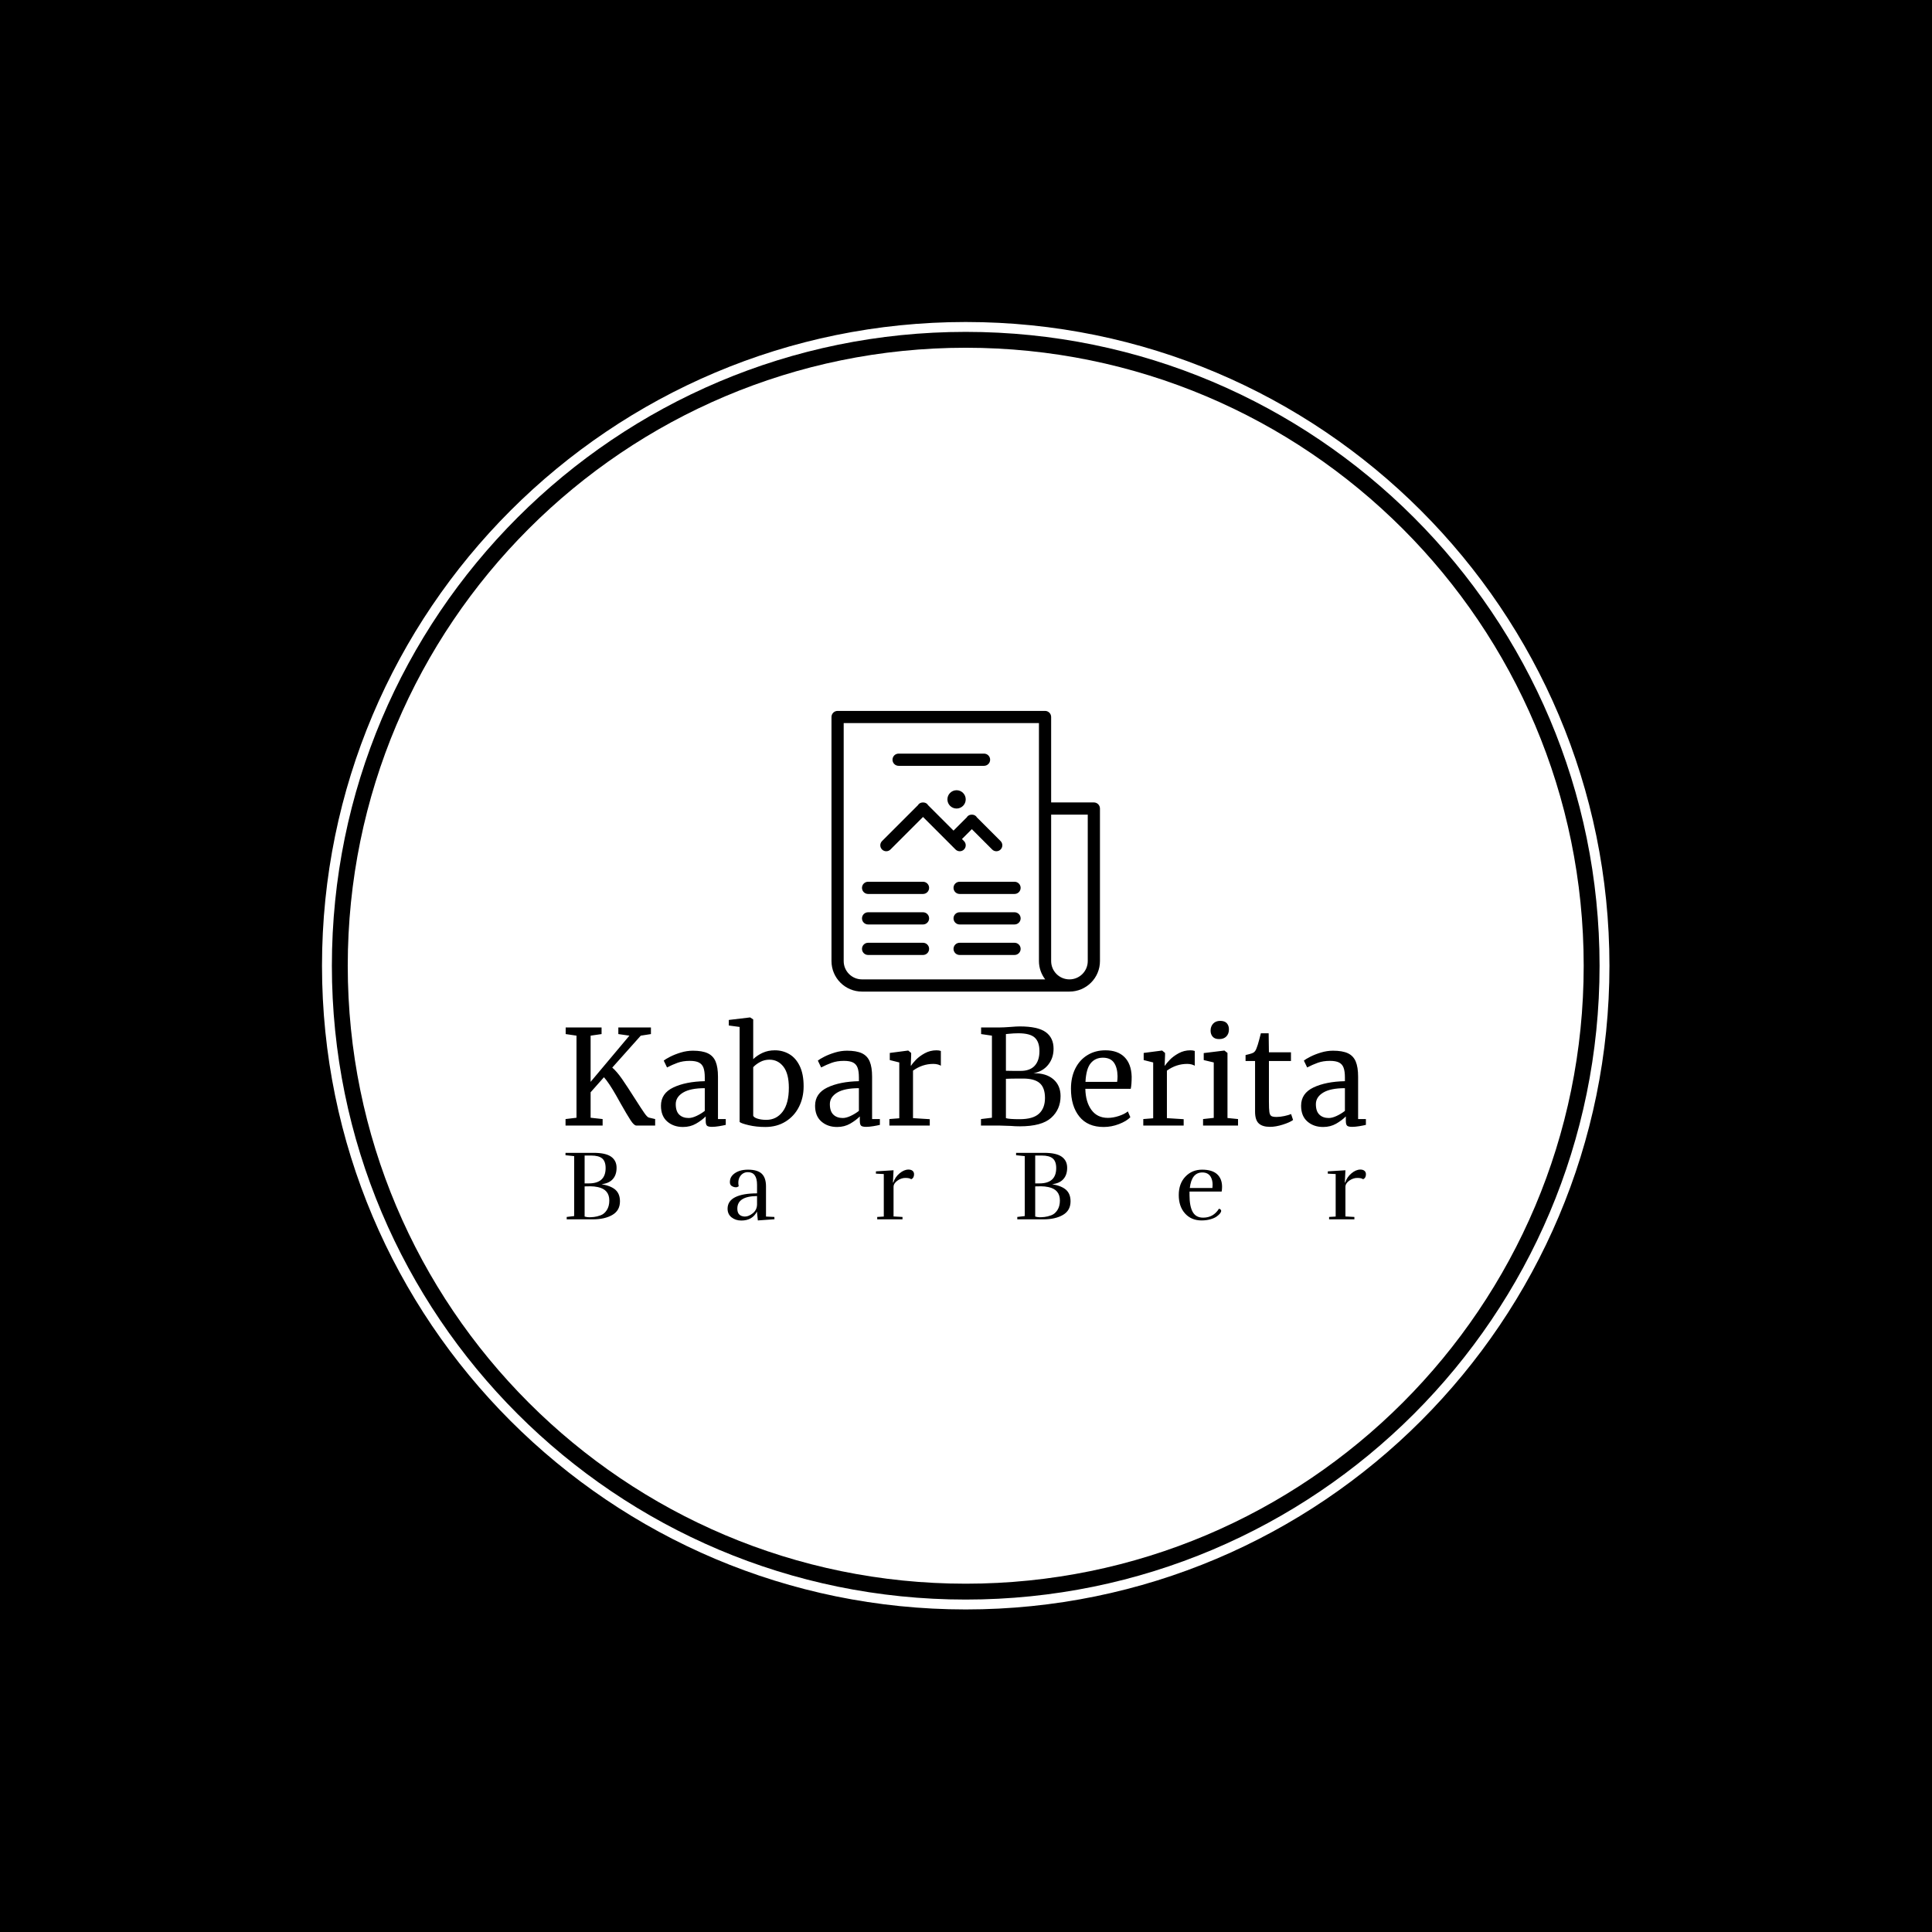
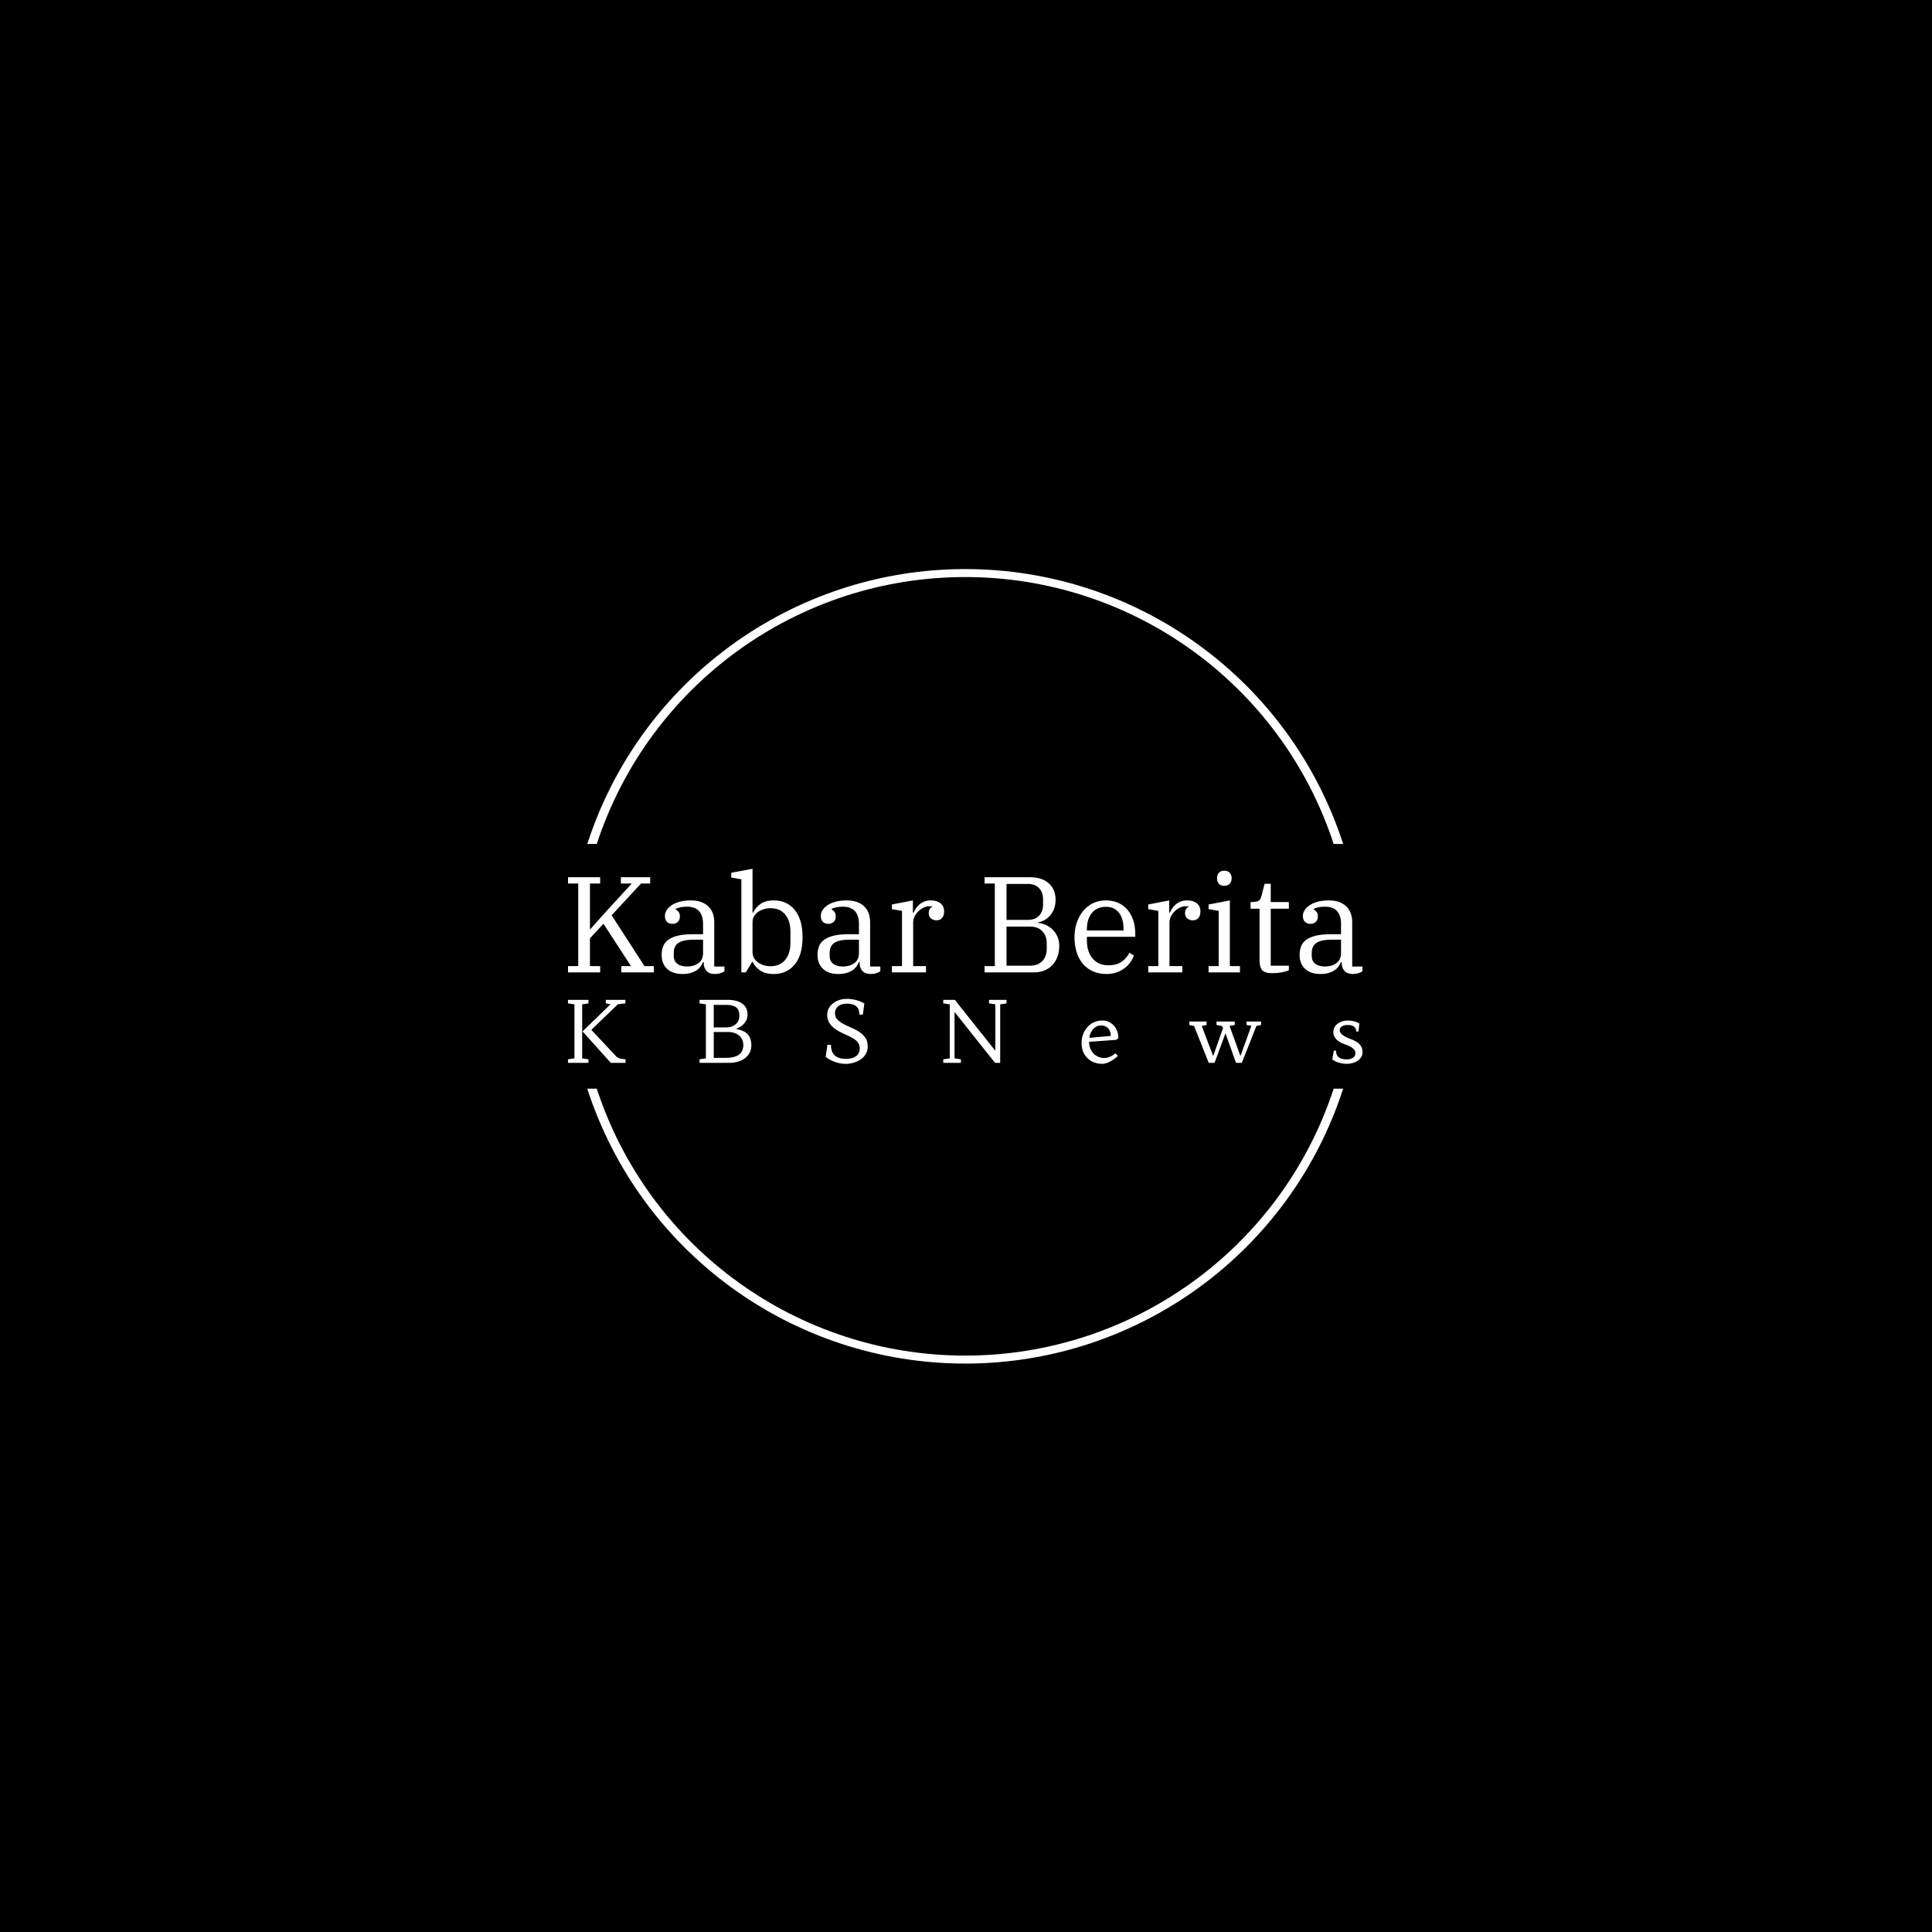
<svg xmlns="http://www.w3.org/2000/svg" version="1.1" width="1500" height="1500" viewBox="0 0 1500 1500">
  <rect width="1500" height="1500" fill="#000000" />
-   <g transform="matrix(0.6666667,0,0,0.6666667,249.7843,249.7843)">
-     <svg viewBox="0 0 343 343" data-background-color="#444444" preserveAspectRatio="xMidYMid meet" height="1500" width="1500">
-       <g id="tight-bounds" transform="matrix(1,0,0,1,0.074,0.074)">
-         <svg viewBox="0 0 342.852 342.852" height="342.852" width="342.852">
+   <g transform="matrix(0.6666667,0,0,0.6666667,249.3939,438.5857)">
+     <svg viewBox="0 0 396 247" data-background-color="#ffffff" preserveAspectRatio="xMidYMid meet" height="935" width="1500">
+       <g id="tight-bounds" transform="matrix(1,0,0,1,0.24,-0.1)">
+         <svg viewBox="0 0 395.52 247.2" height="247.2" width="395.52">
          <g>
            <svg />
          </g>
          <g>
-             <svg viewBox="0 0 342.852 342.852" height="342.852" width="342.852">
-               <g>
-                 <path d="M0 171.426c0-94.676 76.75-171.426 171.426-171.426 94.676 0 171.426 76.75 171.426 171.426 0 94.676-76.75 171.426-171.426 171.426-94.676 0-171.426-76.75-171.426-171.426zM171.426 340.221c93.223 0 168.795-75.572 168.795-168.795 0-93.223-75.572-168.795-168.795-168.795-93.223 0-168.795 75.572-168.795 168.795 0 93.223 75.572 168.795 168.795 168.795z" data-fill-palette-color="tertiary" fill="#ffffff" stroke="transparent" />
-                 <ellipse rx="164.569" ry="164.569" cx="171.426" cy="171.426" fill="#ffffff" stroke="transparent" stroke-width="0" fill-opacity="1" data-fill-palette-color="tertiary" />
-               </g>
-               <g transform="matrix(1,0,0,1,64.84656,103.5672)">
-                 <svg viewBox="0 0 213.158 135.717" height="135.717" width="213.158">
+             <svg viewBox="0 0 395.52 247.2" height="247.2" width="395.52">
+               <g transform="matrix(1,0,0,1,75.54432,93.59434)">
+                 <svg viewBox="0 0 244.431 60.011" height="60.011" width="244.431">
                  <g>
-                     <svg viewBox="0 0 213.158 135.717" height="135.717" width="213.158">
+                     <svg viewBox="0 0 244.431 60.011" height="60.011" width="244.431">
                      <g>
-                         <svg viewBox="0 0 213.158 135.717" height="135.717" width="213.158">
-                           <g transform="matrix(1,0,0,1,0,81.63211)">
-                             <svg viewBox="0 0 213.158 54.085" height="54.085" width="213.158">
+                         <svg viewBox="0 0 244.431 60.011" height="60.011" width="244.431">
+                           <g>
+                             <svg viewBox="0 0 244.431 60.011" height="60.011" width="244.431">
                              <g id="textblocktransform">
-                                 <svg viewBox="0 0 213.158 54.085" height="54.085" width="213.158" id="textblock">
+                                 <svg viewBox="0 0 244.431 60.011" height="60.011" width="244.431" id="textblock">
                                  <g>
-                                     <svg viewBox="0 0 213.158 29.171" height="29.171" width="213.158">
+                                     <svg viewBox="0 0 244.431 32.367" height="32.367" width="244.431">
                                      <g transform="matrix(1,0,0,1,0,0)">
-                                         <svg width="213.158" viewBox="2.4 -40.95 303.22 41.5" height="29.171" data-palette-color="#444444">
-                                           <path d="M29.2 0Q28.35 0 27.03-2.02 25.7-4.05 23.25-8.4L23.25-8.4Q22.95-8.95 21.58-11.38 20.2-13.8 19.03-15.55 17.85-17.3 16.95-18.3L16.95-18.3 11.9-12.6 11.9-2.95 16.45-2.45 16.45 0 2.4 0 2.4-2.45 6.55-2.95 6.55-34.05 2.45-34.65 2.45-37.15 16.05-37.15 16.05-34.65 11.9-34.05 11.9-16.55 26.6-34.05 22.4-34.65 22.4-37.15 34.75-37.15 34.75-34.65 30.9-34.05 20.1-21.95Q21.85-20.45 23.83-17.6 25.8-14.75 28.65-10.25L28.65-10.25Q31.1-6.4 32.23-4.78 33.35-3.15 34-3L34-3 36.35-2.45 36.35 0 29.2 0ZM38.55-7.5Q38.55-12.2 43.25-14.43 47.95-16.65 55.15-16.8L55.15-16.8 55.15-18.2Q55.15-20.55 54.65-21.9 54.15-23.25 52.92-23.88 51.7-24.5 49.45-24.5L49.45-24.5Q46.9-24.5 44.87-23.78 42.85-23.05 40.85-22L40.85-22 39.6-24.6Q40.25-25.15 42-26.05 43.75-26.95 46.05-27.65 48.35-28.35 50.65-28.35L50.65-28.35Q54.2-28.35 56.27-27.38 58.35-26.4 59.25-24.25 60.15-22.1 60.15-18.5L60.15-18.5 60.15-2.45 63.1-2.45 63.1-0.25Q62.1 0 60.57 0.25 59.05 0.5 57.9 0.5L57.9 0.5Q56.5 0.5 56 0.08 55.5-0.35 55.5-1.8L55.5-1.8 55.5-3.45Q54-1.95 51.82-0.7 49.65 0.55 46.9 0.55L46.9 0.55Q43.3 0.55 40.92-1.53 38.55-3.6 38.55-7.5L38.55-7.5ZM49.05-2.85Q50.35-2.85 52.05-3.65 53.75-4.45 55.15-5.55L55.15-5.55 55.15-14.15Q49.7-14.15 46.92-12.48 44.15-10.8 44.15-8.1L44.15-8.1Q44.15-5.4 45.47-4.13 46.8-2.85 49.05-2.85L49.05-2.85ZM64.25-37.9L64.25-40 72.25-40.95 72.35-40.95 73.5-40.2 73.5-25.15Q75-26.6 77.07-27.55 79.15-28.5 81.7-28.5L81.7-28.5Q84.7-28.5 87.17-27.05 89.65-25.6 91.12-22.55 92.6-19.5 92.6-14.85L92.6-14.85Q92.6-10.55 90.82-7.05 89.05-3.55 85.75-1.5 82.45 0.55 78.1 0.55L78.1 0.55Q74.65 0.55 71.8-0.13 68.95-0.8 68.35-1.35L68.35-1.35 68.35-37.35 64.25-37.9ZM79.65-24.95Q77.75-24.95 76.12-24.08 74.5-23.2 73.5-22.1L73.5-22.1 73.5-3.7Q73.8-3 75.22-2.58 76.65-2.15 78.45-2.15L78.45-2.15Q82.3-2.15 84.65-5.25 87-8.35 87-14.3L87-14.3Q87-19.65 84.95-22.3 82.9-24.95 79.65-24.95L79.65-24.95ZM96.94-7.5Q96.94-12.2 101.64-14.43 106.34-16.65 113.54-16.8L113.54-16.8 113.54-18.2Q113.54-20.55 113.04-21.9 112.54-23.25 111.32-23.88 110.09-24.5 107.84-24.5L107.84-24.5Q105.29-24.5 103.27-23.78 101.24-23.05 99.24-22L99.24-22 97.99-24.6Q98.64-25.15 100.39-26.05 102.14-26.95 104.44-27.65 106.74-28.35 109.04-28.35L109.04-28.35Q112.59-28.35 114.67-27.38 116.74-26.4 117.64-24.25 118.54-22.1 118.54-18.5L118.54-18.5 118.54-2.45 121.49-2.45 121.49-0.25Q120.49 0 118.97 0.25 117.44 0.5 116.29 0.5L116.29 0.5Q114.89 0.5 114.39 0.08 113.89-0.35 113.89-1.8L113.89-1.8 113.89-3.45Q112.39-1.95 110.22-0.7 108.04 0.55 105.29 0.55L105.29 0.55Q101.69 0.55 99.32-1.53 96.94-3.6 96.94-7.5L96.94-7.5ZM107.44-2.85Q108.74-2.85 110.44-3.65 112.14-4.45 113.54-5.55L113.54-5.55 113.54-14.15Q108.09-14.15 105.32-12.48 102.54-10.8 102.54-8.1L102.54-8.1Q102.54-5.4 103.87-4.13 105.19-2.85 107.44-2.85L107.44-2.85ZM125.09 0L125.09-2.45 128.84-2.75 128.84-23.9 125.24-24.8 125.24-27.5 132.14-28.4 132.24-28.4 133.34-27.5 133.34-26.6 133.19-22.7 133.34-22.7Q133.84-23.55 135.14-24.9 136.44-26.25 138.49-27.38 140.54-28.5 142.94-28.5L142.94-28.5Q143.94-28.5 144.59-28.25L144.59-28.25 144.59-22.65Q144.24-22.9 143.47-23.13 142.69-23.35 141.74-23.35L141.74-23.35Q137.59-23.35 134.04-20.8L134.04-20.8 134.04-2.8 140.39-2.4 140.39 0 125.09 0ZM163.94-2.95L163.94-34.05 159.84-34.65 159.84-37.15 166.59-37.15Q168.29-37.15 170.89-37.35L170.89-37.35Q173.29-37.55 174.44-37.55L174.44-37.55Q181.34-37.55 184.31-35.4 187.29-33.25 187.29-29.1L187.29-29.1Q187.29-25.55 185.24-23 183.19-20.45 179.64-19.8L179.64-19.8Q184.44-19.9 187.19-17.55 189.94-15.2 189.94-11.15L189.94-11.15Q189.94-6.1 186.36-2.9 182.79 0.3 174.54 0.3L174.54 0.3Q172.74 0.3 171.09 0.15L171.09 0.15Q167.19 0 166.44 0L166.44 0 159.79 0 159.79-2.45 163.94-2.95ZM169.24-20.75Q169.94-20.7 172.09-20.7L172.09-20.7 174.84-20.7Q178.34-20.7 180.14-22.65 181.94-24.6 181.94-28.2L181.94-28.2Q181.94-31.7 180.14-33.33 178.34-34.95 173.99-34.95L173.99-34.95Q172.19-34.95 170.29-34.75L170.29-34.75 169.24-34.65 169.24-20.75ZM169.24-2.8Q170.39-2.4 174.44-2.4L174.44-2.4Q179.49-2.4 181.76-4.48 184.04-6.55 184.04-10.45L184.04-10.45Q184.04-14.3 182.06-16.05 180.09-17.8 175.69-17.8L175.69-17.8Q170.59-17.8 169.24-17.7L169.24-17.7 169.24-2.8ZM206.28 0.55Q200.23 0.55 197.06-3.4 193.88-7.35 193.88-13.95L193.88-13.95Q193.88-18.3 195.53-21.6 197.18-24.9 200.16-26.7 203.13-28.5 206.93-28.5L206.93-28.5Q211.58-28.5 214.16-25.93 216.73-23.35 216.88-18.55L216.88-18.55Q216.88-15.5 216.53-13.9L216.53-13.9 199.33-13.9Q199.43-8.95 201.63-5.93 203.83-2.9 207.88-2.9L207.88-2.9Q209.88-2.9 212.06-3.63 214.23-4.35 215.43-5.35L215.43-5.35 216.38-3.15Q214.93-1.65 212.08-0.55 209.23 0.55 206.28 0.55L206.28 0.55ZM199.38-16.55L211.38-16.55Q211.53-17.6 211.53-18.7L211.53-18.7Q211.48-21.95 210.16-23.83 208.83-25.7 205.98-25.7L205.98-25.7Q203.08-25.7 201.36-23.6 199.63-21.5 199.38-16.55L199.38-16.55ZM221.28 0L221.28-2.45 225.03-2.75 225.03-23.9 221.43-24.8 221.43-27.5 228.33-28.4 228.43-28.4 229.53-27.5 229.53-26.6 229.38-22.7 229.53-22.7Q230.03-23.55 231.33-24.9 232.63-26.25 234.68-27.38 236.73-28.5 239.13-28.5L239.13-28.5Q240.13-28.5 240.78-28.25L240.78-28.25 240.78-22.65Q240.43-22.9 239.66-23.13 238.88-23.35 237.93-23.35L237.93-23.35Q233.78-23.35 230.23-20.8L230.23-20.8 230.23-2.8 236.58-2.4 236.58 0 221.28 0ZM249.98-32.75Q248.38-32.75 247.58-33.65 246.78-34.55 246.78-35.95L246.78-35.95Q246.78-37.55 247.75-38.6 248.73-39.65 250.43-39.65L250.43-39.65Q252.13-39.65 252.93-38.75 253.73-37.85 253.73-36.45L253.73-36.45Q253.73-34.75 252.75-33.75 251.78-32.75 250.03-32.75L250.03-32.75 249.98-32.75ZM247.98-2.9L247.98-23.9 244.18-24.8 244.18-27.45 251.93-28.4 252.03-28.4 253.18-27.5 253.18-2.85 257.18-2.45 257.18 0 243.93 0 243.93-2.45 247.98-2.9ZM269.28 0.5Q266.43 0.5 265.03-0.8 263.63-2.1 263.63-5.25L263.63-5.25 263.63-24.45 260.03-24.45 260.03-26.7Q260.28-26.75 261.43-27.05 262.58-27.35 262.98-27.6L262.98-27.6Q263.78-28.05 264.23-29.4L264.23-29.4Q264.63-30.35 265.18-32.45 265.73-34.55 265.83-34.95L265.83-34.95 268.78-34.95 268.88-27.75 277.23-27.75 277.23-24.45 268.88-24.45 268.88-9.1Q268.88-6.25 269.05-5.1 269.23-3.95 269.8-3.6 270.38-3.25 271.78-3.25L271.78-3.25Q273.13-3.25 274.75-3.6 276.38-3.95 277.28-4.35L277.28-4.35 278.03-2.1Q276.83-1.2 274.15-0.35 271.48 0.5 269.28 0.5L269.28 0.5ZM281.07-7.5Q281.07-12.2 285.77-14.43 290.47-16.65 297.67-16.8L297.67-16.8 297.67-18.2Q297.67-20.55 297.17-21.9 296.67-23.25 295.45-23.88 294.22-24.5 291.97-24.5L291.97-24.5Q289.42-24.5 287.4-23.78 285.37-23.05 283.37-22L283.37-22 282.12-24.6Q282.77-25.15 284.52-26.05 286.27-26.95 288.57-27.65 290.87-28.35 293.17-28.35L293.17-28.35Q296.72-28.35 298.8-27.38 300.87-26.4 301.77-24.25 302.67-22.1 302.67-18.5L302.67-18.5 302.67-2.45 305.62-2.45 305.62-0.25Q304.62 0 303.1 0.25 301.57 0.5 300.42 0.5L300.42 0.5Q299.02 0.5 298.52 0.08 298.02-0.35 298.02-1.8L298.02-1.8 298.02-3.45Q296.52-1.95 294.35-0.7 292.17 0.55 289.42 0.55L289.42 0.55Q285.82 0.55 283.45-1.53 281.07-3.6 281.07-7.5L281.07-7.5ZM291.57-2.85Q292.87-2.85 294.57-3.65 296.27-4.45 297.67-5.55L297.67-5.55 297.67-14.15Q292.22-14.15 289.45-12.48 286.67-10.8 286.67-8.1L286.67-8.1Q286.67-5.4 288-4.13 289.32-2.85 291.57-2.85L291.57-2.85Z" opacity="1" transform="matrix(1,0,0,1,0,0)" fill="#000000" class="wordmark-text-0" data-fill-palette-color="quaternary" id="text-0" />
+                                         <svg width="244.431" viewBox="2.75 -38 291.47 38.6" height="32.367" data-palette-color="#003231">
+                                           <path d="M2.75 0L2.75-2.3 6.5-2.3 6.5-32.6 2.75-32.6 2.75-34.9 14.55-34.9 14.55-32.6 10.8-32.6 10.8-15.9 11-15.9 15.65-21.15 26.15-32.6 22.15-32.6 22.15-34.9 32.9-34.9 32.9-32.6 29.55-32.6 18.75-20.95 30.8-2.3 34.25-2.3 34.25 0 22.3 0 22.3-2.3 25.85-2.3 15.75-17.85 10.8-12.5 10.8-2.3 14.55-2.3 14.55 0 2.75 0ZM44.75 0.6L44.75 0.6Q41.15 0.6 39.12-1.28 37.1-3.15 37.1-6.4L37.1-6.4Q37.1-8.25 37.7-9.68 38.3-11.1 39.67-12.05 41.05-13 43.25-13.5 45.45-14 48.6-14L48.6-14 52.3-14 52.3-17.8Q52.3-20.85 50.82-22.48 49.35-24.1 46.4-24.1L46.4-24.1Q45.1-24.1 44-23.88 42.9-23.65 42.2-23.25L42.2-23.25 42.2-23.15Q42.75-22.85 43.27-22.25 43.8-21.65 43.8-20.55L43.8-20.55Q43.8-19.25 43.05-18.53 42.3-17.8 41.05-17.8L41.05-17.8Q39.85-17.8 39.07-18.53 38.3-19.25 38.3-20.7L38.3-20.7Q38.3-21.8 38.95-22.83 39.6-23.85 40.8-24.65 42-25.45 43.77-25.93 45.55-26.4 47.8-26.4L47.8-26.4Q51.85-26.4 54.12-24.3 56.4-22.2 56.4-18.4L56.4-18.4 56.4-2.15 60.15-2.15 60.15-0.4Q59.6 0 58.67 0.3 57.75 0.6 56.6 0.6L56.6 0.6Q54.65 0.6 53.6-0.5 52.55-1.6 52.55-3.45L52.55-3.45 52.55-3.8 52.3-3.8Q51.95-2.95 51.37-2.15 50.8-1.35 49.9-0.75 49-0.15 47.72 0.23 46.45 0.6 44.75 0.6ZM46.5-2.15L46.5-2.15Q48.9-2.15 50.6-3.38 52.3-4.6 52.3-7.15L52.3-7.15 52.3-12 49.05-12Q46.9-12 45.45-11.68 44-11.35 43.15-10.73 42.3-10.1 41.92-9.2 41.55-8.3 41.55-7.1L41.55-7.1 41.55-6.05Q41.55-4.15 42.85-3.15 44.15-2.15 46.5-2.15ZM78.25 0.6L78.25 0.6Q75.15 0.6 73.25-0.7 71.35-2 70.5-3.85L70.5-3.85 70.3-3.85 68 0 66.35 0 66.35-34.15 62.65-34.8 62.65-36.55 70.45-38 70.45-21.9 70.65-21.9Q71.5-23.75 73.35-25.08 75.2-26.4 78.25-26.4L78.25-26.4Q83.05-26.4 85.92-22.93 88.8-19.45 88.8-12.9L88.8-12.9Q88.8-6.35 85.92-2.88 83.05 0.6 78.25 0.6ZM77.05-2.25L77.05-2.25Q80.5-2.25 82.42-4.58 84.35-6.9 84.35-10.8L84.35-10.8 84.35-15Q84.35-18.9 82.42-21.23 80.5-23.55 77.05-23.55L77.05-23.55Q75.85-23.55 74.65-23.2 73.45-22.85 72.52-22.2 71.6-21.55 71.02-20.58 70.45-19.6 70.45-18.4L70.45-18.4 70.45-7.4Q70.45-6.2 71.02-5.23 71.6-4.25 72.52-3.6 73.45-2.95 74.65-2.6 75.85-2.25 77.05-2.25ZM101.94 0.6L101.94 0.6Q98.34 0.6 96.32-1.28 94.29-3.15 94.29-6.4L94.29-6.4Q94.29-8.25 94.89-9.68 95.49-11.1 96.87-12.05 98.24-13 100.44-13.5 102.64-14 105.79-14L105.79-14 109.49-14 109.49-17.8Q109.49-20.85 108.02-22.48 106.54-24.1 103.59-24.1L103.59-24.1Q102.29-24.1 101.19-23.88 100.09-23.65 99.39-23.25L99.39-23.25 99.39-23.15Q99.94-22.85 100.47-22.25 100.99-21.65 100.99-20.55L100.99-20.55Q100.99-19.25 100.24-18.53 99.49-17.8 98.24-17.8L98.24-17.8Q97.04-17.8 96.27-18.53 95.49-19.25 95.49-20.7L95.49-20.7Q95.49-21.8 96.14-22.83 96.79-23.85 97.99-24.65 99.19-25.45 100.97-25.93 102.74-26.4 104.99-26.4L104.99-26.4Q109.04-26.4 111.32-24.3 113.59-22.2 113.59-18.4L113.59-18.4 113.59-2.15 117.34-2.15 117.34-0.4Q116.79 0 115.87 0.3 114.94 0.6 113.79 0.6L113.79 0.6Q111.84 0.6 110.79-0.5 109.74-1.6 109.74-3.45L109.74-3.45 109.74-3.8 109.49-3.8Q109.14-2.95 108.57-2.15 107.99-1.35 107.09-0.75 106.19-0.15 104.92 0.23 103.64 0.6 101.94 0.6ZM103.69-2.15L103.69-2.15Q106.09-2.15 107.79-3.38 109.49-4.6 109.49-7.15L109.49-7.15 109.49-12 106.24-12Q104.09-12 102.64-11.68 101.19-11.35 100.34-10.73 99.49-10.1 99.12-9.2 98.74-8.3 98.74-7.1L98.74-7.1 98.74-6.05Q98.74-4.15 100.04-3.15 101.34-2.15 103.69-2.15ZM121.59 0L121.59-2.3 125.29-2.3 125.29-22.55 121.59-23.2 121.59-24.9 129.29-26.4 129.29-21.9 129.54-21.9Q129.89-22.7 130.42-23.5 130.94-24.3 131.72-24.95 132.49-25.6 133.52-26 134.54-26.4 135.89-26.4L135.89-26.4Q138.09-26.4 139.42-25.35 140.74-24.3 140.74-22.3L140.74-22.3Q140.74-20.8 139.99-19.95 139.24-19.1 138.04-19.1L138.04-19.1Q136.69-19.1 135.89-19.83 135.09-20.55 135.09-21.7L135.09-21.7Q135.09-22.7 135.52-23.33 135.94-23.95 136.49-24.05L136.49-24.05 136.49-24.15Q136.29-24.2 135.99-24.23 135.69-24.25 135.24-24.25L135.24-24.25Q134.19-24.25 133.14-23.73 132.09-23.2 131.27-22.38 130.44-21.55 129.92-20.5 129.39-19.45 129.39-18.4L129.39-18.4 129.39-2.3 134.09-2.3 134.09 0 121.59 0ZM155.59 0L155.59-2.3 159.34-2.3 159.34-32.6 155.59-32.6 155.59-34.9 172.29-34.9Q176.69-34.9 179.16-32.65 181.64-30.4 181.64-26.65L181.64-26.65Q181.64-24.8 181.09-23.35 180.54-21.9 179.61-20.85 178.69-19.8 177.51-19.15 176.34-18.5 175.09-18.3L175.09-18.3 175.09-18.15Q176.39-18.05 177.79-17.5 179.19-16.95 180.34-15.9 181.49-14.85 182.24-13.3 182.99-11.75 182.99-9.7L182.99-9.7Q182.99-7.5 182.31-5.7 181.64-3.9 180.41-2.63 179.19-1.35 177.49-0.68 175.79 0 173.79 0L173.79 0 155.59 0ZM163.64-16.8L163.64-2.45 172.24-2.45Q175.14-2.45 176.76-4.15 178.39-5.85 178.39-8.55L178.39-8.55 178.39-10.75Q178.39-13.4 176.76-15.1 175.14-16.8 172.24-16.8L172.24-16.8 163.64-16.8ZM163.64-32.45L163.64-19.25 171.44-19.25Q174.14-19.25 175.59-20.8 177.04-22.35 177.04-24.75L177.04-24.75 177.04-26.95Q177.04-29.35 175.59-30.9 174.14-32.45 171.44-32.45L171.44-32.45 163.64-32.45ZM200.28 0.6L200.28 0.6Q197.53 0.6 195.36-0.38 193.18-1.35 191.68-3.1 190.18-4.85 189.38-7.35 188.58-9.85 188.58-12.9L188.58-12.9Q188.58-15.9 189.46-18.38 190.33-20.85 191.86-22.65 193.38-24.45 195.48-25.43 197.58-26.4 200.08-26.4L200.08-26.4Q202.63-26.4 204.63-25.5 206.63-24.6 208.01-22.98 209.38-21.35 210.13-19.1 210.88-16.85 210.88-14.2L210.88-14.2 210.88-13.05 193.13-13.05 193.13-11.75Q193.13-7.5 195.26-5.05 197.38-2.6 200.93-2.6L200.93-2.6Q204.03-2.6 205.86-3.88 207.68-5.15 208.73-7.2L208.73-7.2 210.38-6.15Q209.88-4.85 209.01-3.63 208.13-2.4 206.88-1.48 205.63-0.55 203.98 0.03 202.33 0.6 200.28 0.6ZM193.13-15.95L193.13-15.35 206.58-15.35 206.58-15.85Q206.58-17.6 206.21-19.1 205.83-20.6 205.03-21.7 204.23-22.8 203.01-23.43 201.78-24.05 200.08-24.05L200.08-24.05Q198.38-24.05 197.08-23.45 195.78-22.85 194.91-21.75 194.03-20.65 193.58-19.18 193.13-17.7 193.13-15.95L193.13-15.95ZM215.63 0L215.63-2.3 219.33-2.3 219.33-22.55 215.63-23.2 215.63-24.9 223.33-26.4 223.33-21.9 223.58-21.9Q223.93-22.7 224.46-23.5 224.98-24.3 225.76-24.95 226.53-25.6 227.56-26 228.58-26.4 229.93-26.4L229.93-26.4Q232.13-26.4 233.46-25.35 234.78-24.3 234.78-22.3L234.78-22.3Q234.78-20.8 234.03-19.95 233.28-19.1 232.08-19.1L232.08-19.1Q230.73-19.1 229.93-19.83 229.13-20.55 229.13-21.7L229.13-21.7Q229.13-22.7 229.56-23.33 229.98-23.95 230.53-24.05L230.53-24.05 230.53-24.15Q230.33-24.2 230.03-24.23 229.73-24.25 229.28-24.25L229.28-24.25Q228.23-24.25 227.18-23.73 226.13-23.2 225.31-22.38 224.48-21.55 223.96-20.5 223.43-19.45 223.43-18.4L223.43-18.4 223.43-2.3 228.13-2.3 228.13 0 215.63 0ZM243.53-31.75L243.53-31.75Q242.23-31.75 241.55-32.52 240.88-33.3 240.88-34.4L240.88-34.4 240.88-34.65Q240.88-35.75 241.55-36.52 242.23-37.3 243.53-37.3L243.53-37.3Q244.83-37.3 245.53-36.52 246.23-35.75 246.23-34.65L246.23-34.65 246.23-34.4Q246.23-33.3 245.53-32.52 244.83-31.75 243.53-31.75ZM237.78 0L237.78-2.3 241.48-2.3 241.48-22.55 237.78-23.2 237.78-24.9 245.58-26.4 245.58-2.3 249.28-2.3 249.28 0 237.78 0ZM261.13 0.3L261.13 0.3Q258.48 0.3 257.48-0.78 256.48-1.85 256.48-4.45L256.48-4.45 256.48-23.35 253.18-23.35 253.18-25.8 253.63-25.8Q254.68-25.8 255.3-25.95 255.93-26.1 256.3-26.38 256.68-26.65 256.85-27.08 257.03-27.5 257.18-28.05L257.18-28.05 258.33-32.5 260.58-32.5 260.58-25.8 267.23-25.8 267.23-23.35 260.58-23.35 260.58-2.45 267.23-2.45 267.23-0.8Q266.78-0.55 266.1-0.35 265.43-0.15 264.6 0 263.78 0.15 262.88 0.23 261.98 0.3 261.13 0.3ZM278.82 0.6L278.82 0.6Q275.22 0.6 273.2-1.28 271.17-3.15 271.17-6.4L271.17-6.4Q271.17-8.25 271.77-9.68 272.37-11.1 273.75-12.05 275.12-13 277.32-13.5 279.52-14 282.67-14L282.67-14 286.37-14 286.37-17.8Q286.37-20.85 284.9-22.48 283.42-24.1 280.47-24.1L280.47-24.1Q279.17-24.1 278.07-23.88 276.97-23.65 276.27-23.25L276.27-23.25 276.27-23.15Q276.82-22.85 277.35-22.25 277.87-21.65 277.87-20.55L277.87-20.55Q277.87-19.25 277.12-18.53 276.37-17.8 275.12-17.8L275.12-17.8Q273.92-17.8 273.15-18.53 272.37-19.25 272.37-20.7L272.37-20.7Q272.37-21.8 273.02-22.83 273.67-23.85 274.87-24.65 276.07-25.45 277.85-25.93 279.62-26.4 281.87-26.4L281.87-26.4Q285.92-26.4 288.2-24.3 290.47-22.2 290.47-18.4L290.47-18.4 290.47-2.15 294.22-2.15 294.22-0.4Q293.67 0 292.75 0.3 291.82 0.6 290.67 0.6L290.67 0.6Q288.72 0.6 287.67-0.5 286.62-1.6 286.62-3.45L286.62-3.45 286.62-3.8 286.37-3.8Q286.02-2.95 285.45-2.15 284.87-1.35 283.97-0.75 283.07-0.15 281.8 0.23 280.52 0.6 278.82 0.6ZM280.57-2.15L280.57-2.15Q282.97-2.15 284.67-3.38 286.37-4.6 286.37-7.15L286.37-7.15 286.37-12 283.12-12Q280.97-12 279.52-11.68 278.07-11.35 277.22-10.73 276.37-10.1 276-9.2 275.62-8.3 275.62-7.1L275.62-7.1 275.62-6.05Q275.62-4.15 276.92-3.15 278.22-2.15 280.57-2.15Z" opacity="1" transform="matrix(1,0,0,1,0,0)" fill="#ffffff" class="wordmark-text-0" data-fill-palette-color="primary" id="text-0" />
                                        </svg>
                                      </g>
                                    </svg>
                                  </g>
-                                   <g transform="matrix(1,0,0,1,0,36.05745)">
-                                     <svg viewBox="0 0 213.158 18.028" height="18.028" width="213.158">
+                                   <g transform="matrix(1,0,0,1,0,40.00837)">
+                                     <svg viewBox="0 0 244.431 20.003" height="20.003" width="244.431">
                                      <g transform="matrix(1,0,0,1,0,0)">
-                                         <svg width="213.158" viewBox="1.8 -33.4 402.02 34" height="18.028" data-palette-color="#444444">
-                                           <path d="M1.8-33.4L15.95-33.4Q22-33.4 24.73-31.45 27.45-29.5 27.45-25.9 27.45-22.3 25.53-20.18 23.6-18.05 19.9-17.65L19.9-17.65Q24.75-16.8 26.95-14.78 29.15-12.75 29.15-9.05L29.15-9.05Q29.15-4.45 25.35-2.23 21.55 0 15.5 0L15.5 0 2.4 0 2.4-1.2 6.15-1.65 6.15-31.75 1.8-32.2 1.8-33.4ZM18.05-16.2L18.05-16.2Q16.15-16.6 14.35-16.6 12.55-16.6 11.4-16.55L11.4-16.55 11.4-1.4Q12.65-1.05 13.68-1.05 14.7-1.05 16.13-1.2 17.55-1.35 19.43-2.02 21.3-2.7 22.55-4.65 23.8-6.6 23.8-9.45L23.8-9.45Q23.8-15 18.05-16.2ZM14.65-32.05L11.4-32.05 11.4-18.05 13.5-18.05Q21.95-18.05 21.95-25.75L21.95-25.75Q21.95-29.1 20.23-30.58 18.5-32.05 14.65-32.05L14.65-32.05ZM88.1-5.4L88.1-5.4Q88.1-2.15 90.75-1.55L90.75-1.55Q91.35-1.4 91.9-1.4L91.9-1.4Q93.8-1.4 95.85-3.03 97.9-4.65 98-7.4L98-7.4 98-11.7Q88.1-11.6 88.1-5.4ZM90.1 0.6L90.1 0.6Q87.25 0.6 85.23-0.98 83.2-2.55 83.2-5.4L83.2-5.4Q83.25-9.25 87.08-11.15 90.9-13.05 98-13.05L98-13.05 98-17.35Q98-23.7 93.4-23.7L93.4-23.7Q91.05-23.7 89.6-21.75L89.6-21.75Q88.6-20.4 88.6-18.4L88.6-18.4Q88.6-17.55 88.8-16.6L88.8-16.6Q88.1-16.1 87.38-16.1 86.65-16.1 85.95-16.4L85.95-16.4Q84.35-17 84.35-18.7L84.35-18.7Q84.35-21 86-22.5L86-22.5Q88.7-24.95 93.45-24.95 98.2-24.95 100.35-22.93 102.5-20.9 102.5-16.55L102.5-16.55 102.5-1.4 106.7-1.2 106.75-0.05 98.4 0.55 97.95-3.9Q95.65 0.6 90.1 0.6ZM174.06-25L174.06-25Q175.36-25 176.11-24.38 176.86-23.75 176.86-22.65L176.86-22.65Q176.86-20.75 175.41-20.15L175.41-20.15Q174.61-20.8 172.51-20.8 170.41-20.8 168.48-19.43 166.56-18.05 166.56-16.3L166.56-16.3 166.56-1.45 171.06-1.2 171.06 0 158.36 0 158.36-1.2 161.66-1.4 161.66-22.75 157.71-22.95 157.71-24.1 166.56-24.65 166.26-18.5 166.46-18.5Q167.31-21.2 169.58-23.1 171.86-25 174.06-25ZM228.11-33.4L242.26-33.4Q248.31-33.4 251.03-31.45 253.76-29.5 253.76-25.9 253.76-22.3 251.83-20.18 249.91-18.05 246.21-17.65L246.21-17.65Q251.06-16.8 253.26-14.78 255.46-12.75 255.46-9.05L255.46-9.05Q255.46-4.45 251.66-2.23 247.86 0 241.81 0L241.81 0 228.71 0 228.71-1.2 232.46-1.65 232.46-31.75 228.11-32.2 228.11-33.4ZM244.36-16.2L244.36-16.2Q242.46-16.6 240.66-16.6 238.86-16.6 237.71-16.55L237.71-16.55 237.71-1.4Q238.96-1.05 239.98-1.05 241.01-1.05 242.43-1.2 243.86-1.35 245.73-2.02 247.61-2.7 248.86-4.65 250.11-6.6 250.11-9.45L250.11-9.45Q250.11-15 244.36-16.2ZM240.96-32.05L237.71-32.05 237.71-18.05 239.81-18.05Q248.26-18.05 248.26-25.75L248.26-25.75Q248.26-29.1 246.53-30.58 244.81-32.05 240.96-32.05L240.96-32.05ZM321.26 0.55Q316.11 0.55 312.96-2.95 309.81-6.45 309.81-12.2 309.81-17.95 313.14-21.45 316.46-24.95 321.51-24.95 326.56-24.95 329.06-22.68 331.56-20.4 331.56-16.35L331.56-16.35Q331.56-15.15 331.36-13.95L331.36-13.95 315.21-13.95 315.21-12.2Q315.21-6.6 316.81-3.73 318.41-0.85 322.06-0.85L322.06-0.85Q327.21-0.85 330.01-5.35L330.01-5.35Q331.11-5 331.11-4.3L331.11-4.3Q331.11-3.05 328.81-1.4L328.81-1.4Q327.71-0.6 325.71-0.03 323.71 0.55 321.26 0.55L321.26 0.55ZM326.81-17.4L326.81-17.4Q326.81-19.7 325.86-21.35L325.86-21.35Q324.56-23.55 321.66-23.55L321.66-23.55Q316.26-23.55 315.36-15.75L315.36-15.75 326.71-15.75Q326.81-16.6 326.81-17.4ZM401.02-25L401.02-25Q402.32-25 403.07-24.38 403.82-23.75 403.82-22.65L403.82-22.65Q403.82-20.75 402.37-20.15L402.37-20.15Q401.57-20.8 399.47-20.8 397.37-20.8 395.44-19.43 393.52-18.05 393.52-16.3L393.52-16.3 393.52-1.45 398.02-1.2 398.02 0 385.32 0 385.32-1.2 388.62-1.4 388.62-22.75 384.67-22.95 384.67-24.1 393.52-24.65 393.22-18.5 393.42-18.5Q394.27-21.2 396.54-23.1 398.82-25 401.02-25Z" opacity="1" transform="matrix(1,0,0,1,0,0)" fill="#000000" class="slogan-text-1" data-fill-palette-color="quaternary" id="text-1" />
+                                         <svg width="244.431" viewBox="2.32 -37.38 464 37.94" height="20.003" data-palette-color="#003231">
+                                           <path d="M10.82-18.38L27.17-34.23 24.41-34.74 24.41-36.82 35.86-36.82 35.86-34.74 31.49-34.23 15.97-19.31 30.86-3.39 32.76-2.47 35.94-2.08 35.94 0 27.34 0 10.82-18.38ZM2.32-34.74L2.32-36.82 14.28-36.82 14.28-34.74 10.62-34.18 10.62-2.64 14.28-2.08 14.28 0 2.32 0 2.32-2.08 6.1-2.64 6.1-34.18 2.32-34.74ZM107.18-28.27L107.18-28.27Q107.18-26.37 106.51-24.98 105.84-23.58 104.84-22.58L104.84-22.58Q103.06-20.85 100.4-19.85L100.4-19.85Q104.69-19.02 106.69-17.29L106.69-17.29Q109.43-14.89 109.43-10.16L109.43-10.16Q109.43-5.91 106.16-3.1L106.16-3.1Q102.57 0 96.1 0L96.1 0 79.16 0 79.16-2.08 82.87-2.64 82.87-34.18 79.16-34.74 79.16-36.82 95.44-36.82Q101.2-36.82 104.28-34.47L104.28-34.47Q107.18-32.28 107.18-28.27ZM95.56-18.04L87.46-18.04 87.46-2.93 94.37-2.93Q102.47-2.93 104.18-7.35L104.18-7.35Q104.72-8.74 104.72-10.39 104.72-12.04 104.14-13.42 103.57-14.79 102.42-15.82L102.42-15.82Q99.93-18.04 95.56-18.04L95.56-18.04ZM94.88-33.86L87.46-33.86 87.46-20.7 94.41-20.7Q99.59-20.7 101.64-24.22L101.64-24.22Q102.42-25.54 102.42-27.59L102.42-27.59Q102.42-30.86 100.62-32.36 98.81-33.86 94.88-33.86L94.88-33.86ZM164.59-2.34L164.59-2.34Q166.39-2.34 167.87-2.7 169.35-3.05 170.42-3.81L170.42-3.81Q172.72-5.4 172.72-8.45L172.72-8.45Q172.72-11.04 171.03-12.7L171.03-12.7Q169.25-14.4 165.26-16.15 161.27-17.9 159.18-19.27 157.09-20.65 155.89-22.07L155.89-22.07Q153.72-24.56 153.72-28.1L153.72-28.1Q153.72-32.2 157.26-34.86L157.26-34.86Q160.56-37.38 165.25-37.38L165.25-37.38Q168.93-37.38 172.62-36.04L172.62-36.04Q174.16-35.42 175.4-34.69L175.4-34.69 174.55-28.17 172.5-28.17Q172.5-31.54 170.67-33.07 168.83-34.59 165.37-34.59L165.37-34.59Q160.58-34.59 158.82-31.47L158.82-31.47Q158.26-30.44 158.26-29.17 158.26-27.91 158.63-26.89 159-25.88 160.05-24.9L160.05-24.9Q162.1-22.92 167.76-20.56L167.76-20.56Q175.67-17.19 176.99-12.6L176.99-12.6Q177.38-11.16 177.38-9.53 177.38-7.91 176.83-6.46 176.28-5 175.33-3.87 174.38-2.73 173.12-1.9 171.86-1.07 170.45-0.54L170.45-0.54Q164.17 1.9 157.26-0.93L157.26-0.93Q154.75-1.98 152.82-3.49L152.82-3.49 153.84-10.5 155.92-10.5Q155.92-5.59 159.02-3.66L159.02-3.66Q161.14-2.34 164.59-2.34ZM251.73 0L228.09-29.74 228.09-2.64 231.8-2.08 231.8 0 221.5 0 221.5-2.08 225.29-2.64 225.29-34.18 221.5-34.74 221.5-36.82 228.24-36.82 251.9-7.08 251.9-34.18 248.21-34.74 248.21-36.82 258.44-36.82 258.44-34.74 254.75-34.18 254.75 0 251.73 0ZM322.09-5.59L322.09-5.59 323.48-4Q319.6-0.51 315.96 0.37L315.96 0.37Q315.16 0.56 314.38 0.56L314.38 0.56Q309.01 0.56 305.64-2.83L305.64-2.83Q302.29-6.15 302.29-11.5L302.29-11.5Q302.29-16.82 305.44-20.61L305.44-20.61Q308.91-24.73 314.45-24.73L314.45-24.73Q318.28-24.73 320.92-21.97L320.92-21.97Q323.73-19.09 323.73-14.48L323.73-14.48 322.58-13.45 306.66-12.3Q306.71-7.86 309.54-5.2L309.54-5.2Q312.08-2.86 315.45-2.86 318.82-2.86 322.09-5.59ZM306.83-14.6L306.83-14.6 319.38-15.75Q319.21-19.8 316.26-21.31L316.26-21.31Q315.21-21.85 313.57-21.85 311.94-21.85 310.65-21.04 309.37-20.24 308.54-19.09L308.54-19.09Q306.96-16.92 306.83-14.6ZM404.37-21.56L395.85 0 392.46 0 386.31-17.26 379.93 0 376.54 0 367.97-21.56 365.19-22.12 365.19-24.15 375.27-24.15 375.27-22.12 372.44-21.56 379.13-3.96 384.89-20.36 384.18-21.56 381.08-22.12 381.08-24.15 391.73-24.15 391.73-22.12 388.72-21.56 395.05-3.96Q395.05-3.96 401.44-21.68L401.44-21.68 398.61-22.12 398.61-24.15 407.11-24.15 407.11-22.12 404.37-21.56ZM449.59-7.13L450.86-7.13Q450.86-2.03 457.11-2.03L457.11-2.03Q459.48-2.03 460.9-3.08L460.9-3.08Q462.19-4.03 462.19-5.47L462.19-5.47Q462.19-6.98 461.43-7.81L461.43-7.81Q459.95-9.45 457.13-10.42 454.31-11.4 452.9-12.29 451.5-13.18 450.69-14.16L450.69-14.16Q449.3-15.82 449.3-17.74 449.3-19.65 450.02-20.87 450.74-22.09 451.91-22.95L451.91-22.95Q454.4-24.73 457.67-24.73L457.67-24.73Q461.61-24.73 464.53-23L464.53-23 463.97-18.29 462.66-18.29Q462.66-22.12 457.55-22.12L457.55-22.12Q455.33-22.12 454.18-21.25 453.04-20.39 453.04-19.09L453.04-19.09Q453.04-16.24 459.41-13.92L459.41-13.92Q465.37-11.72 466.12-8.18L466.12-8.18Q466.32-7.18 466.32-5.8 466.32-4.42 465.43-3.13 464.53-1.83 463.19-1.03L463.19-1.03Q460.58 0.56 457.16 0.56L457.16 0.56Q453.82 0.56 450.91-0.73L450.91-0.73Q449.62-1.29 448.67-2.03L448.67-2.03 449.59-7.13Z" opacity="1" transform="matrix(1,0,0,1,0,0)" fill="#ffffff" class="slogan-text-1" data-fill-palette-color="secondary" id="text-1" />
                                        </svg>
                                      </g>
                                    </svg>
                                  </g>
-                                 </svg>
-                               </g>
-                             </svg>
-                           </g>
-                           <g transform="matrix(1,0,0,1,70.83134,0)">
-                             <svg viewBox="0 0 71.496 74.746" height="74.746" width="71.496">
-                               <g>
-                                 <svg version="1.1" x="0" y="0" viewBox="2 1 44 46" enable-background="new 0 0 48 48" xml:space="preserve" height="74.746" width="71.496" class="icon-icon-0" data-fill-palette-color="quaternary" id="icon-0">
-                                   <path fill-rule="evenodd" clip-rule="evenodd" d="M41 47L41 47H7l0 0c-2.762 0-5-2.238-5-5V2c0-0.552 0.447-1 1-1l0 0h34l0 0c0.414 0 0.77 0.252 0.922 0.611C37.972 1.73 38 1.862 38 2v0 14h7c0.553 0 1 0.448 1 1v25C46 44.762 43.762 47 41 47zM36 42V3H4v39l0 0 0 0c0 1.657 1.344 3 3 3h30.022C36.39 44.162 36 43.131 36 42zM44 18h-6v24c0 1.657 1.343 3 3 3s3-1.343 3-3V18zM7 40c0-0.552 0.447-1 1-1h9c0.553 0 1 0.448 1 1 0 0.553-0.447 1-1 1H8C7.447 41 7 40.553 7 40zM11.666 23.715c-0.381 0.381-0.999 0.381-1.381 0-0.381-0.381-0.381-1 0-1.381l5.905-5.905c0.032-0.047 0.053-0.101 0.095-0.143 0.197-0.197 0.457-0.288 0.715-0.282 0.258-0.006 0.518 0.084 0.715 0.282 0.042 0.042 0.062 0.096 0.095 0.143l4.19 4.19 2.19-2.19c0.032-0.047 0.053-0.101 0.095-0.143 0.197-0.197 0.457-0.288 0.715-0.281 0.258-0.007 0.518 0.084 0.715 0.281 0.042 0.042 0.062 0.096 0.095 0.143l3.905 3.905c0.381 0.381 0.381 1 0 1.381-0.382 0.381-1 0.381-1.381 0L25 20.381 23.381 22l0.334 0.334c0.381 0.381 0.381 1 0 1.381s-1 0.381-1.381 0L17 18.381 11.666 23.715zM23 29h9c0.553 0 1 0.448 1 1 0 0.553-0.447 1-1 1h-9c-0.553 0-1-0.447-1-1C22 29.448 22.447 29 23 29zM23 34h9c0.553 0 1 0.448 1 1 0 0.553-0.447 1-1 1h-9c-0.553 0-1-0.447-1-1C22 34.448 22.447 34 23 34zM23 39h9c0.553 0 1 0.448 1 1 0 0.553-0.447 1-1 1h-9c-0.553 0-1-0.447-1-1C22 39.448 22.447 39 23 39zM24 15.5c0 0.829-0.672 1.5-1.5 1.5S21 16.329 21 15.5s0.672-1.5 1.5-1.5S24 14.671 24 15.5zM27 10H13c-0.553 0-1-0.448-1-1s0.447-1 1-1h14c0.553 0 1 0.448 1 1S27.553 10 27 10zM8 34h9c0.553 0 1 0.448 1 1 0 0.553-0.447 1-1 1H8c-0.553 0-1-0.447-1-1C7 34.448 7.447 34 8 34zM18 30c0 0.553-0.447 1-1 1H8c-0.553 0-1-0.447-1-1 0-0.552 0.447-1 1-1h9C17.553 29 18 29.448 18 30z" fill="#000000" data-fill-palette-color="quaternary" />
                                </svg>
                              </g>
                            </svg>
                          </g>
                          <g />
                        </svg>
                      </g>
                    </svg>
                  </g>
                </svg>
              </g>
+               <g>
+                 <path d="M81.487 85.953A122.216 122.216 0 0 1 314.033 85.953L311.114 85.953A119.297 119.297 0 0 0 84.406 85.953L81.487 85.953M81.487 161.247A122.216 122.216 0 0 0 314.033 161.247L311.114 161.247A119.297 119.297 0 0 1 84.406 161.247L81.487 161.247" fill="#ffffff" stroke="transparent" data-fill-palette-color="tertiary" />
+               </g>
            </svg>
          </g>
          <defs />
        </svg>
-         <rect width="342.852" height="342.852" fill="none" stroke="none" visibility="hidden" />
+         <rect width="395.52" height="247.2" fill="none" stroke="none" visibility="hidden" />
      </g>
    </svg>
  </g>
</svg>
